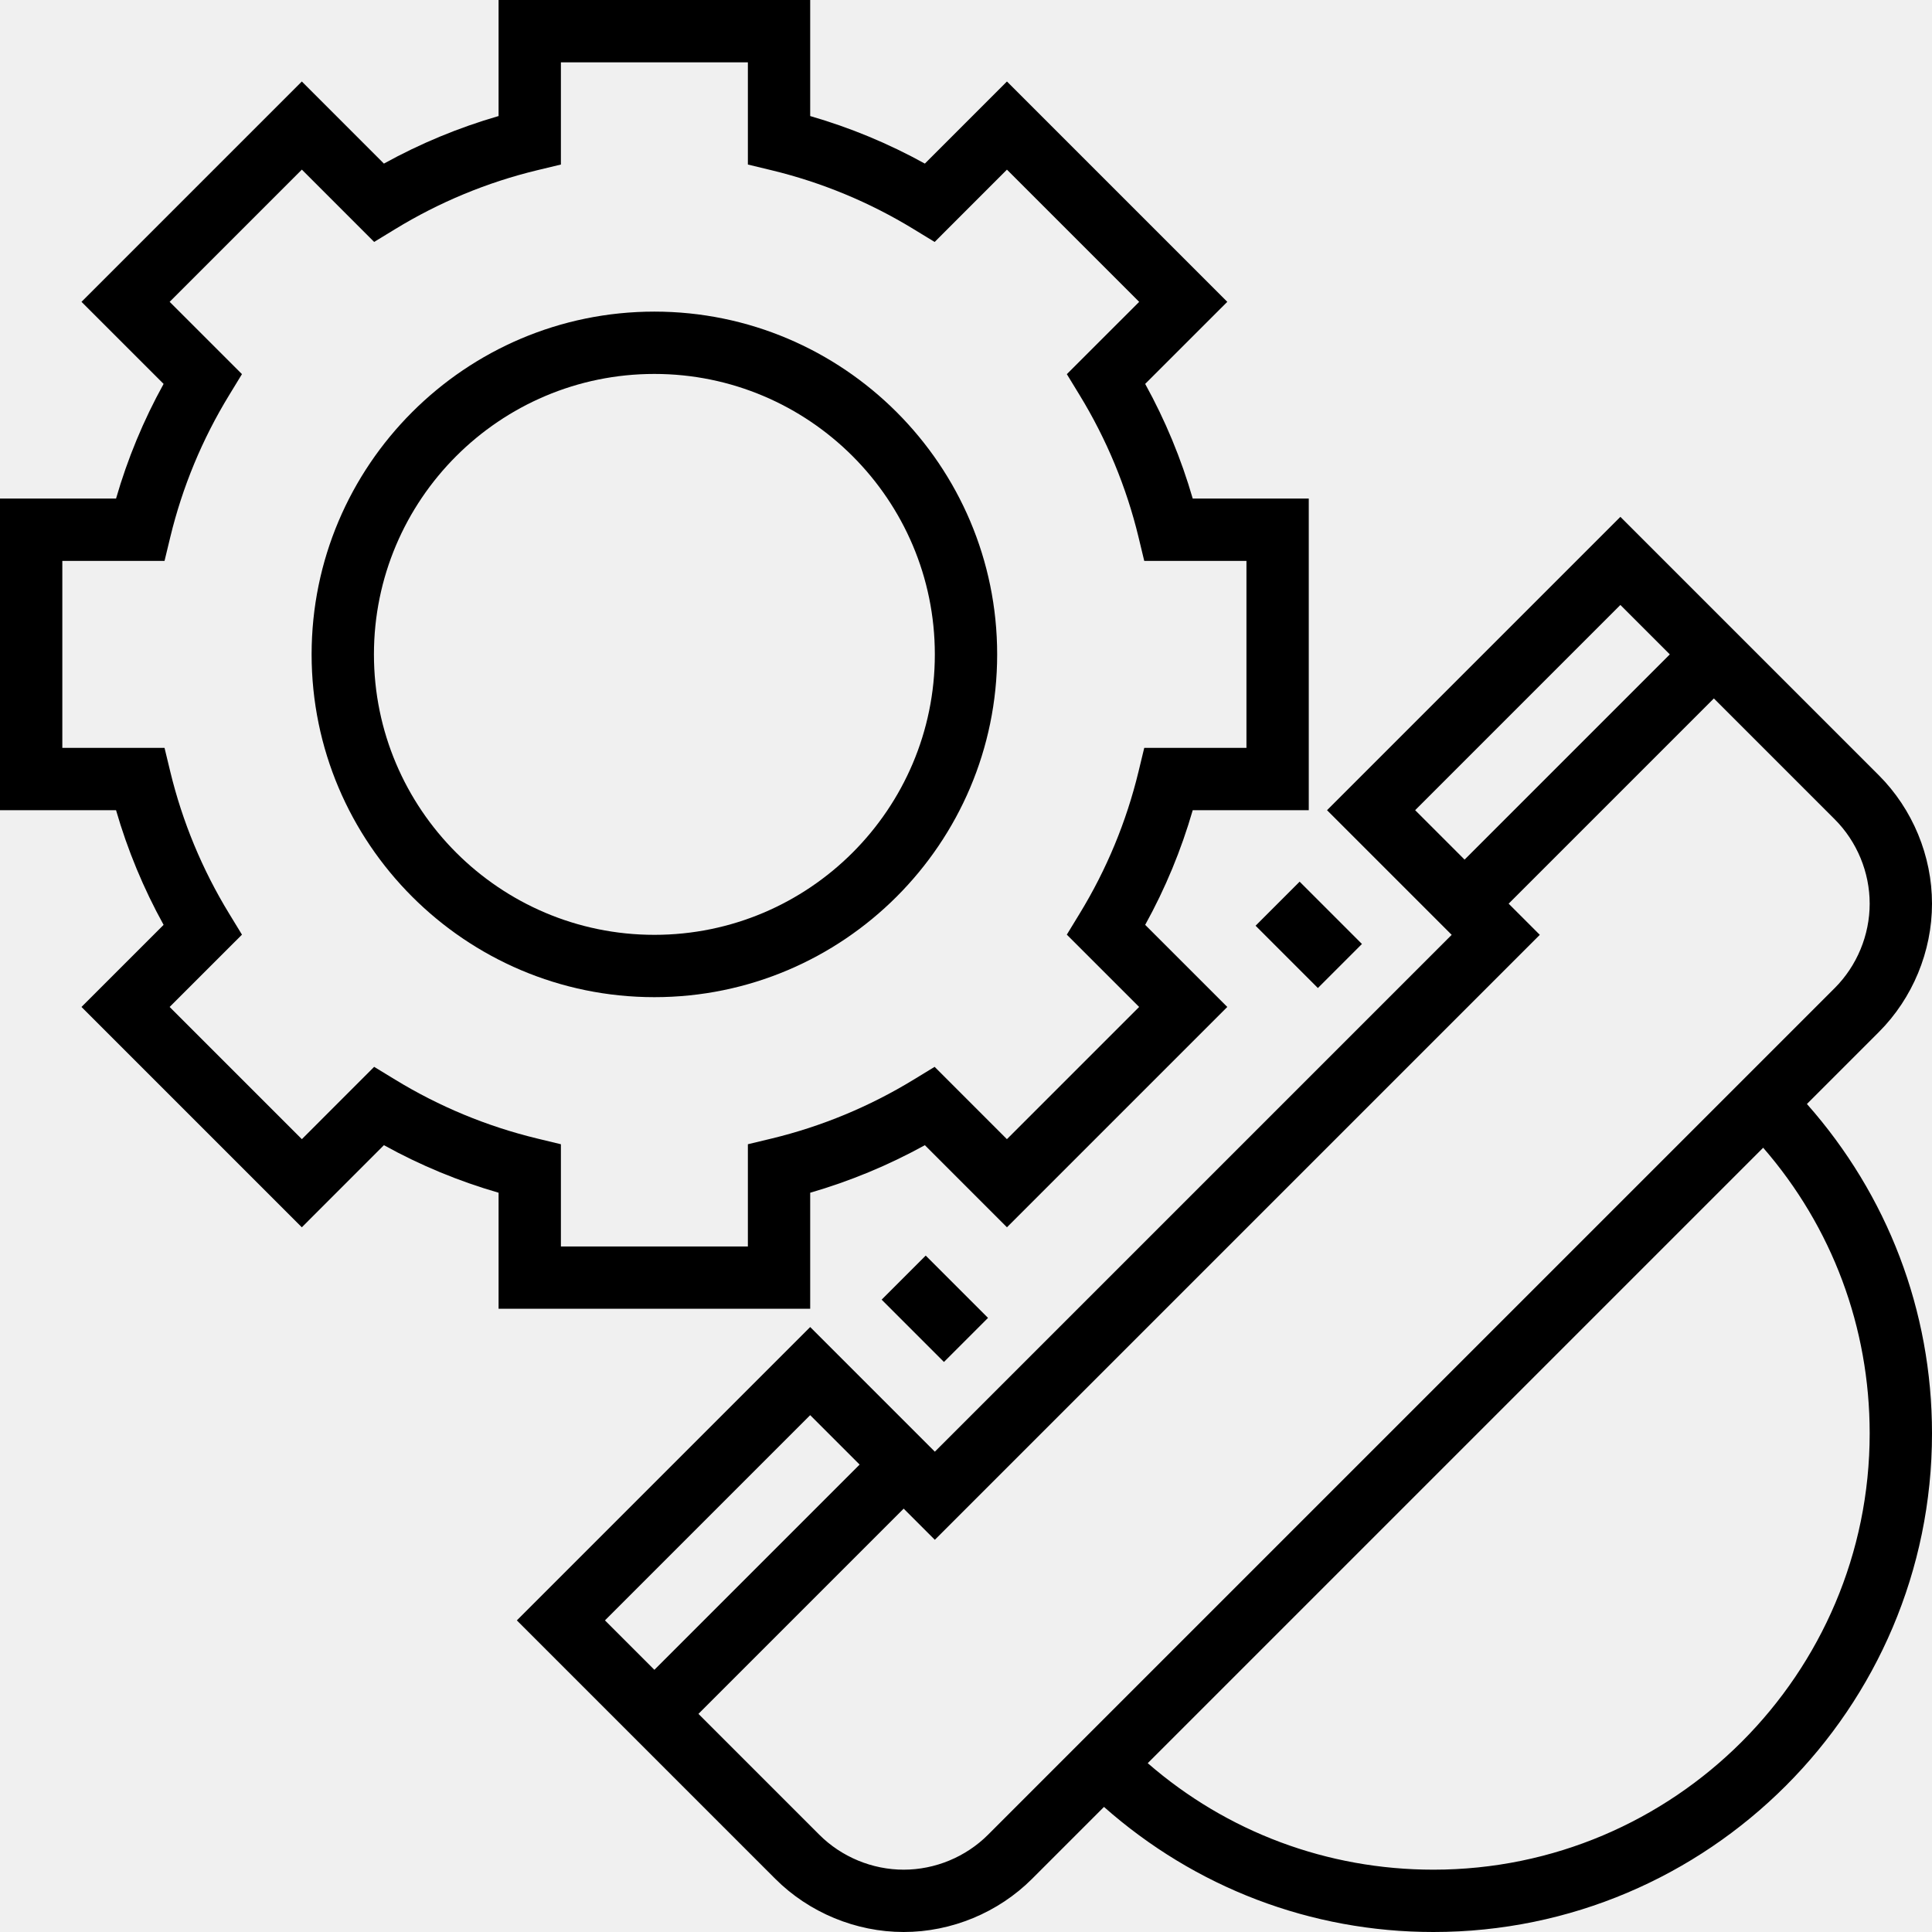
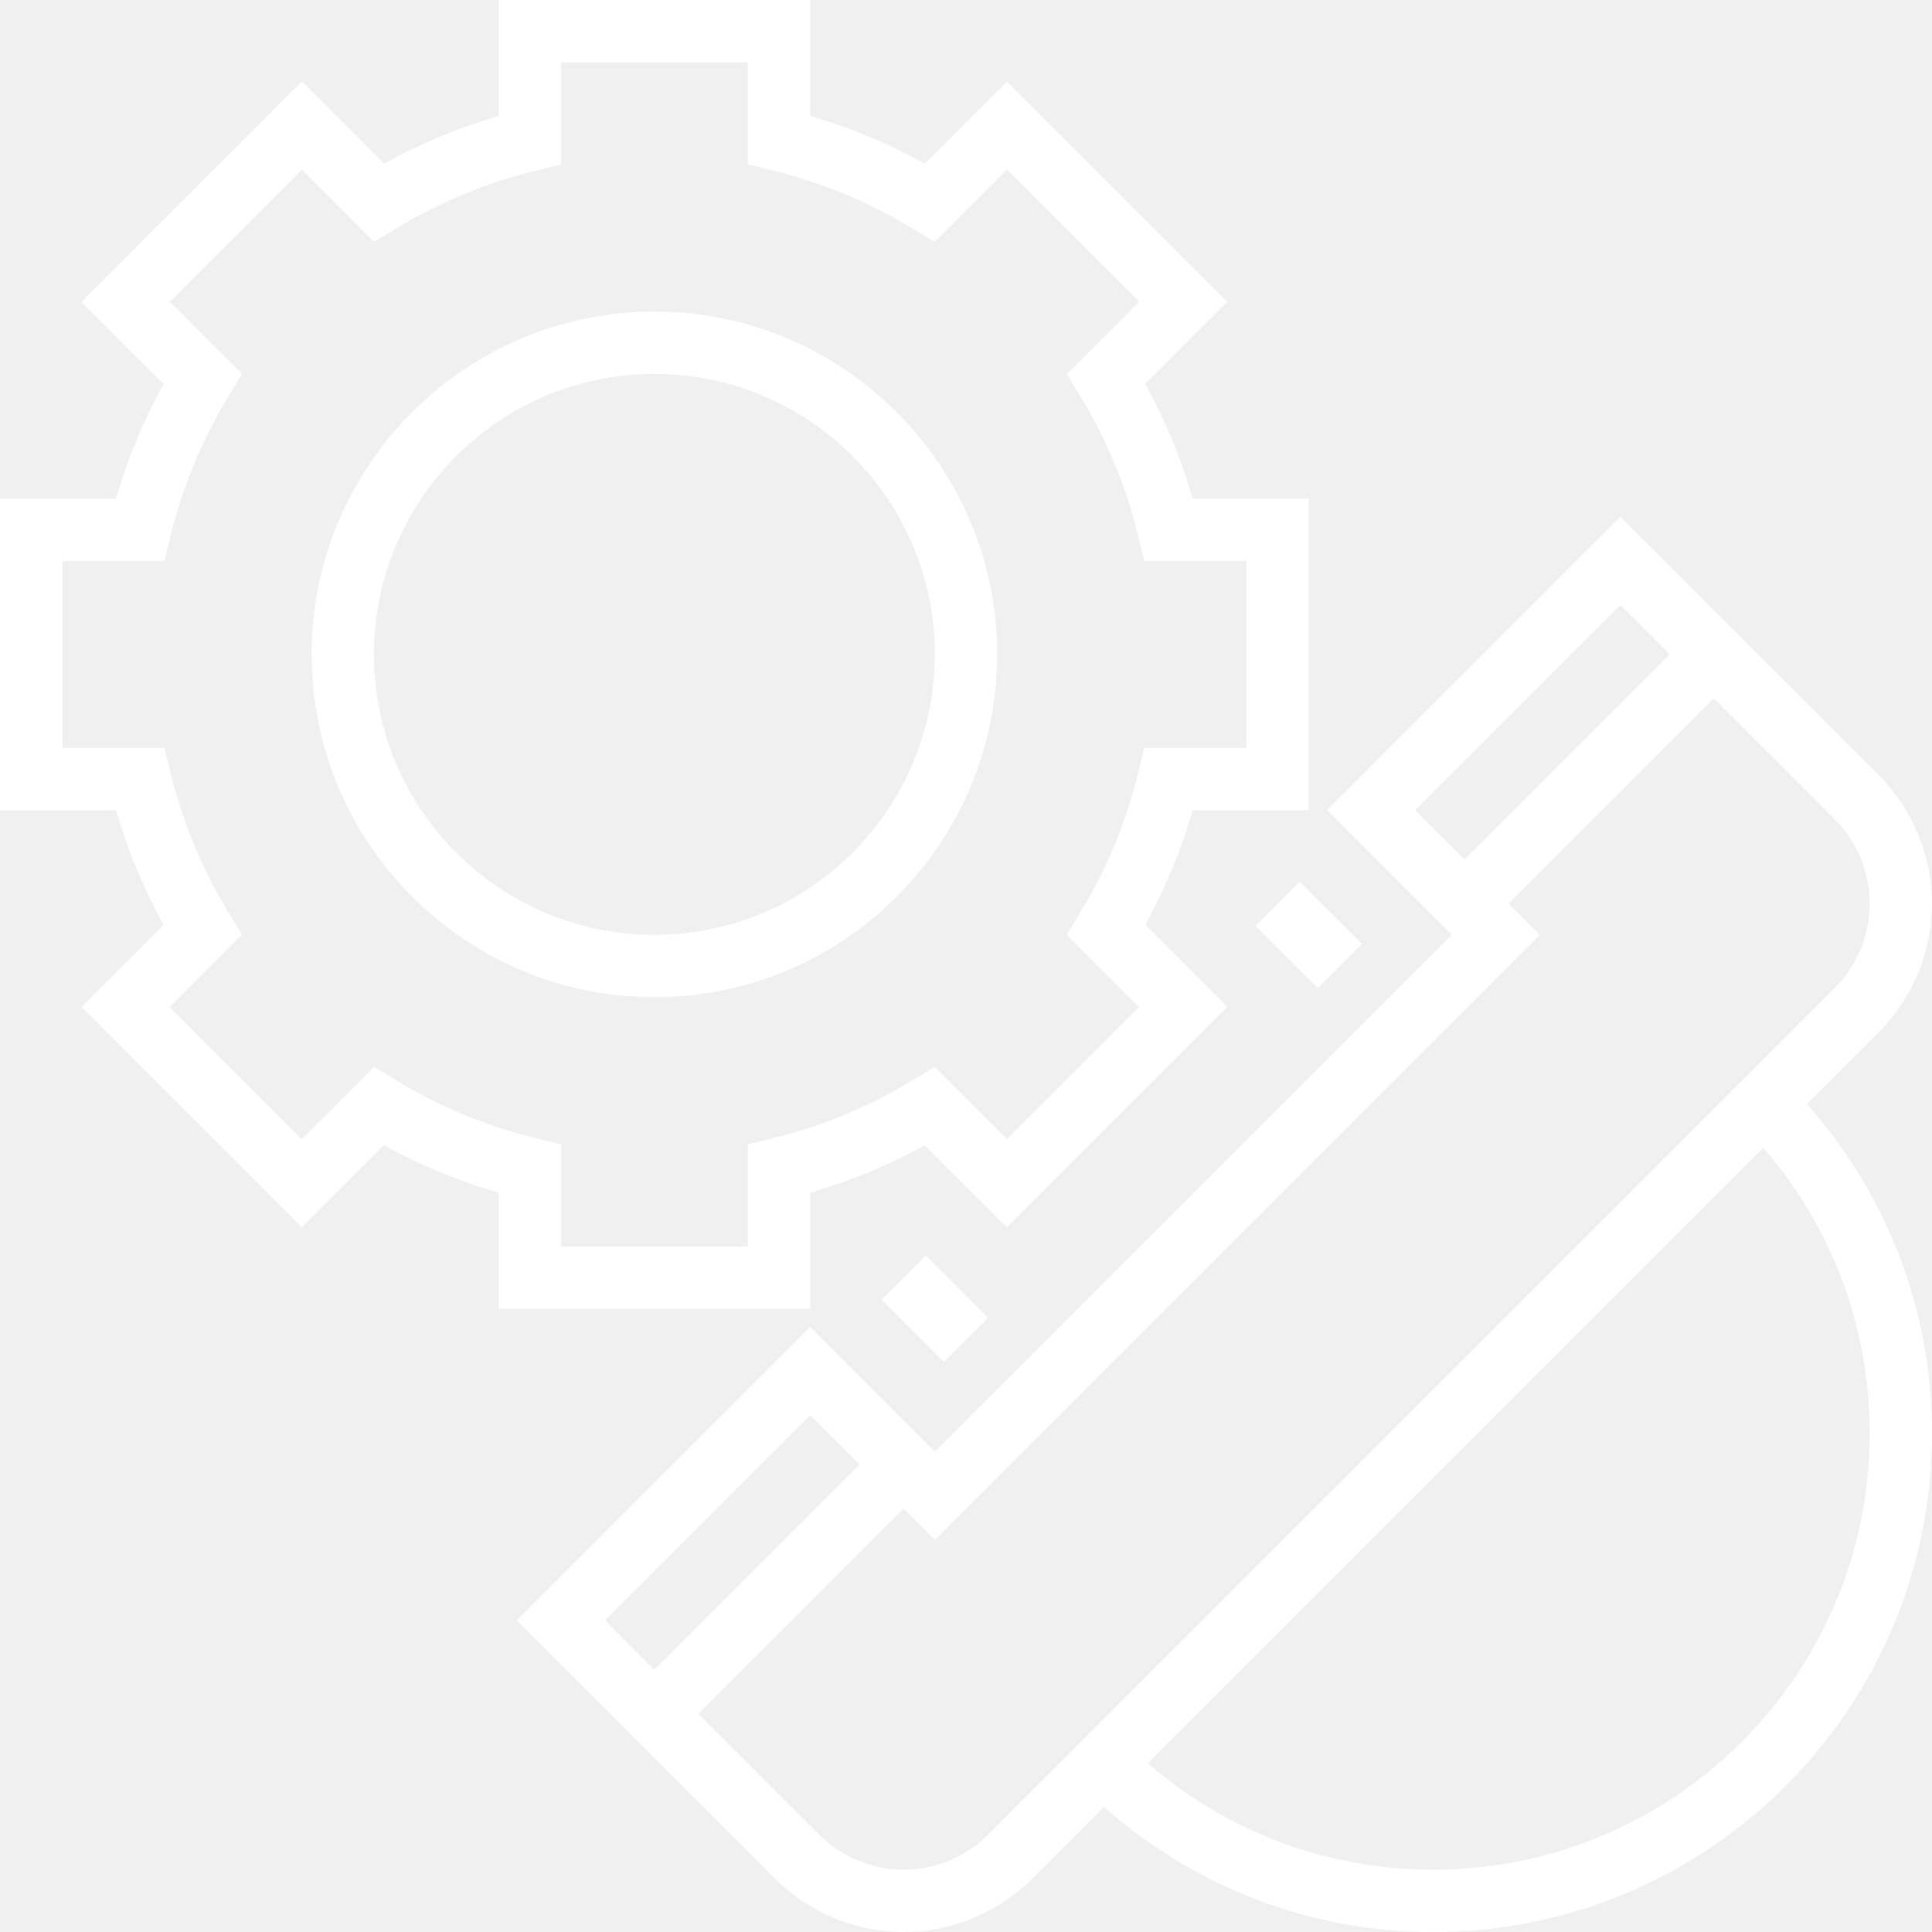
- <svg xmlns="http://www.w3.org/2000/svg" fill="#000000" version="1.1" id="Layer_1" viewBox="0 0 496 496" xml:space="preserve">
+ <svg xmlns="http://www.w3.org/2000/svg" fill="#FFFFFF" version="1.1" id="Layer_1" viewBox="0 0 496 496" xml:space="preserve">
  <g>
    <g>
      <g>
        <path d="M482.344,264.968C491.024,256.288,496,244.272,496,232c0-12.272-4.976-24.288-13.656-32.968L416,132.688L340.688,208     l32,32L240,372.688l-32-32L132.688,416l66.344,66.344C207.712,491.024,219.728,496,232,496c12.272,0,24.288-4.976,32.968-13.656     l18.456-18.456C306.824,484.576,336.504,496,368,496c70.576,0,128-57.424,128-128c0-31.504-11.424-61.192-32.112-84.576     L482.344,264.968z M363.312,208L416,155.312L428.688,168L376,220.688L363.312,208z M155.312,416L208,363.312L220.688,376     L168,428.688L155.312,416z M271.832,452.848l-18.176,18.184C247.952,476.736,240.064,480,232,480     c-8.064,0-15.952-3.264-21.656-8.968L179.312,440L232,387.312l8,8L395.312,240l-8-8L440,179.312l31.032,31.032     C476.736,216.048,480,223.936,480,232c0,8.064-3.264,15.952-8.968,21.656l-18.176,18.176L271.832,452.848z M480,368     c0,61.76-50.24,112-112,112c-27.232,0-52.984-9.656-73.344-27.344l158-158C470.344,315.008,480,340.76,480,368z" />
        <path d="M208,336v-29.792c10.232-2.96,20.096-7.048,29.44-12.208l21.072,21.08l56.568-56.568L294,237.44     c5.168-9.344,9.248-19.2,12.208-29.44H336v-80h-29.792c-2.96-10.232-7.048-20.096-12.208-29.44l21.08-21.072L258.512,20.92     L237.44,42c-9.344-5.168-19.2-9.248-29.44-12.208V0h-80v29.792C117.768,32.752,107.904,36.84,98.56,42L77.488,20.92L20.92,77.488     L42,98.56c-5.168,9.344-9.248,19.2-12.208,29.44H0v80h29.792c2.96,10.232,7.048,20.096,12.208,29.44l-21.08,21.072l56.568,56.568     L98.56,294c9.344,5.168,19.2,9.248,29.44,12.208V336H208z M101.432,277.168l-5.376-3.28l-18.56,18.568l-33.944-33.944     l18.568-18.56l-3.28-5.376c-6.92-11.328-12.008-23.592-15.12-36.448L42.24,192H16v-48h26.24l1.48-6.128     c3.112-12.848,8.192-25.12,15.12-36.448l3.28-5.376l-18.568-18.56l33.944-33.944l18.56,18.568l5.376-3.28     c11.328-6.92,23.592-12.008,36.448-15.12L144,42.24V16h48v26.24l6.128,1.48c12.848,3.112,25.12,8.192,36.448,15.12l5.376,3.28     l18.56-18.568l33.944,33.944l-18.568,18.56l3.28,5.376c6.92,11.328,12.008,23.592,15.12,36.448l1.472,6.12H320v48h-26.24     l-1.48,6.128c-3.112,12.848-8.192,25.12-15.12,36.448l-3.28,5.376l18.568,18.56l-33.944,33.944l-18.56-18.568l-5.376,3.28     c-11.328,6.92-23.592,12.008-36.448,15.12L192,293.76V320h-48v-26.24l-6.128-1.48     C125.024,289.168,112.76,284.088,101.432,277.168z" />
        <path d="M256,168c0-48.52-39.48-88-88-88s-88,39.48-88,88s39.48,88,88,88S256,216.52,256,168z M96,168c0-39.704,32.296-72,72-72     s72,32.296,72,72s-32.296,72-72,72S96,207.704,96,168z" />
        <rect x="231.995" y="324.69" transform="matrix(-0.7071 0.7071 -0.7071 -0.7071 647.2864 403.8884)" width="16" height="22.624" />
        <rect x="324.683" y="231.998" transform="matrix(-0.7071 -0.7071 0.7071 -0.7071 403.8752 647.2874)" width="22.624" height="16" />
      </g>
    </g>
  </g>
</svg>
